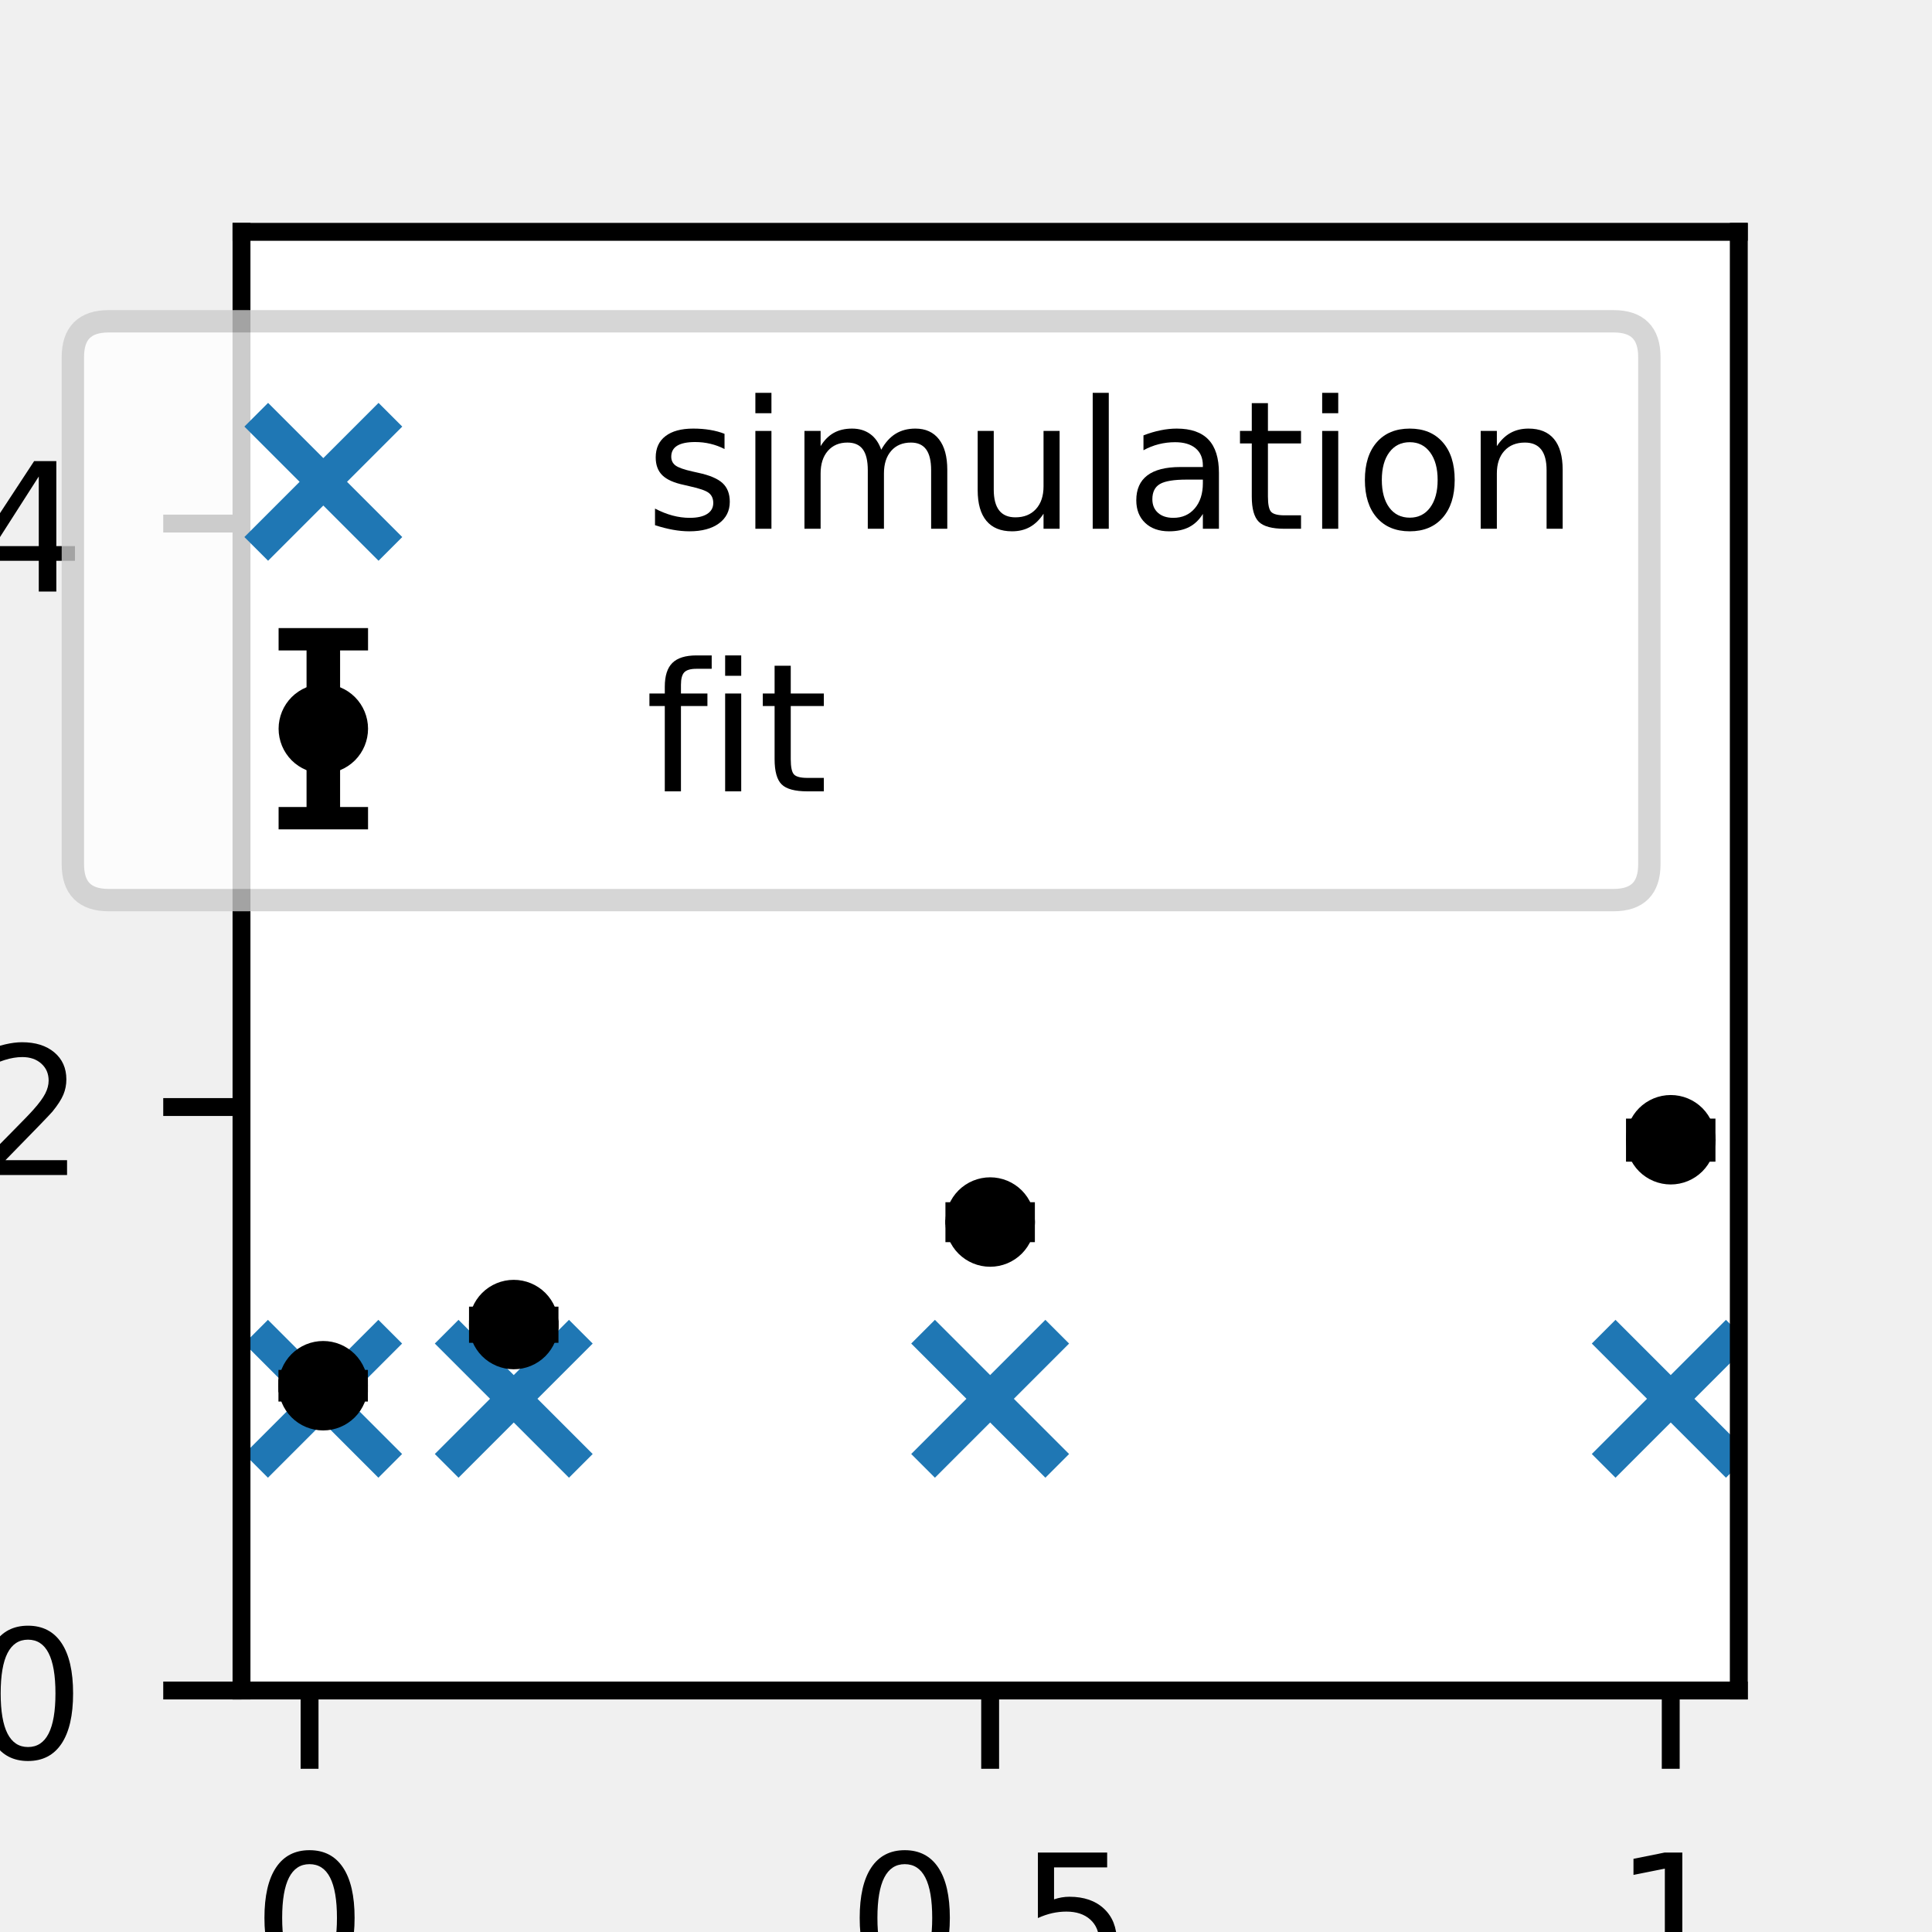
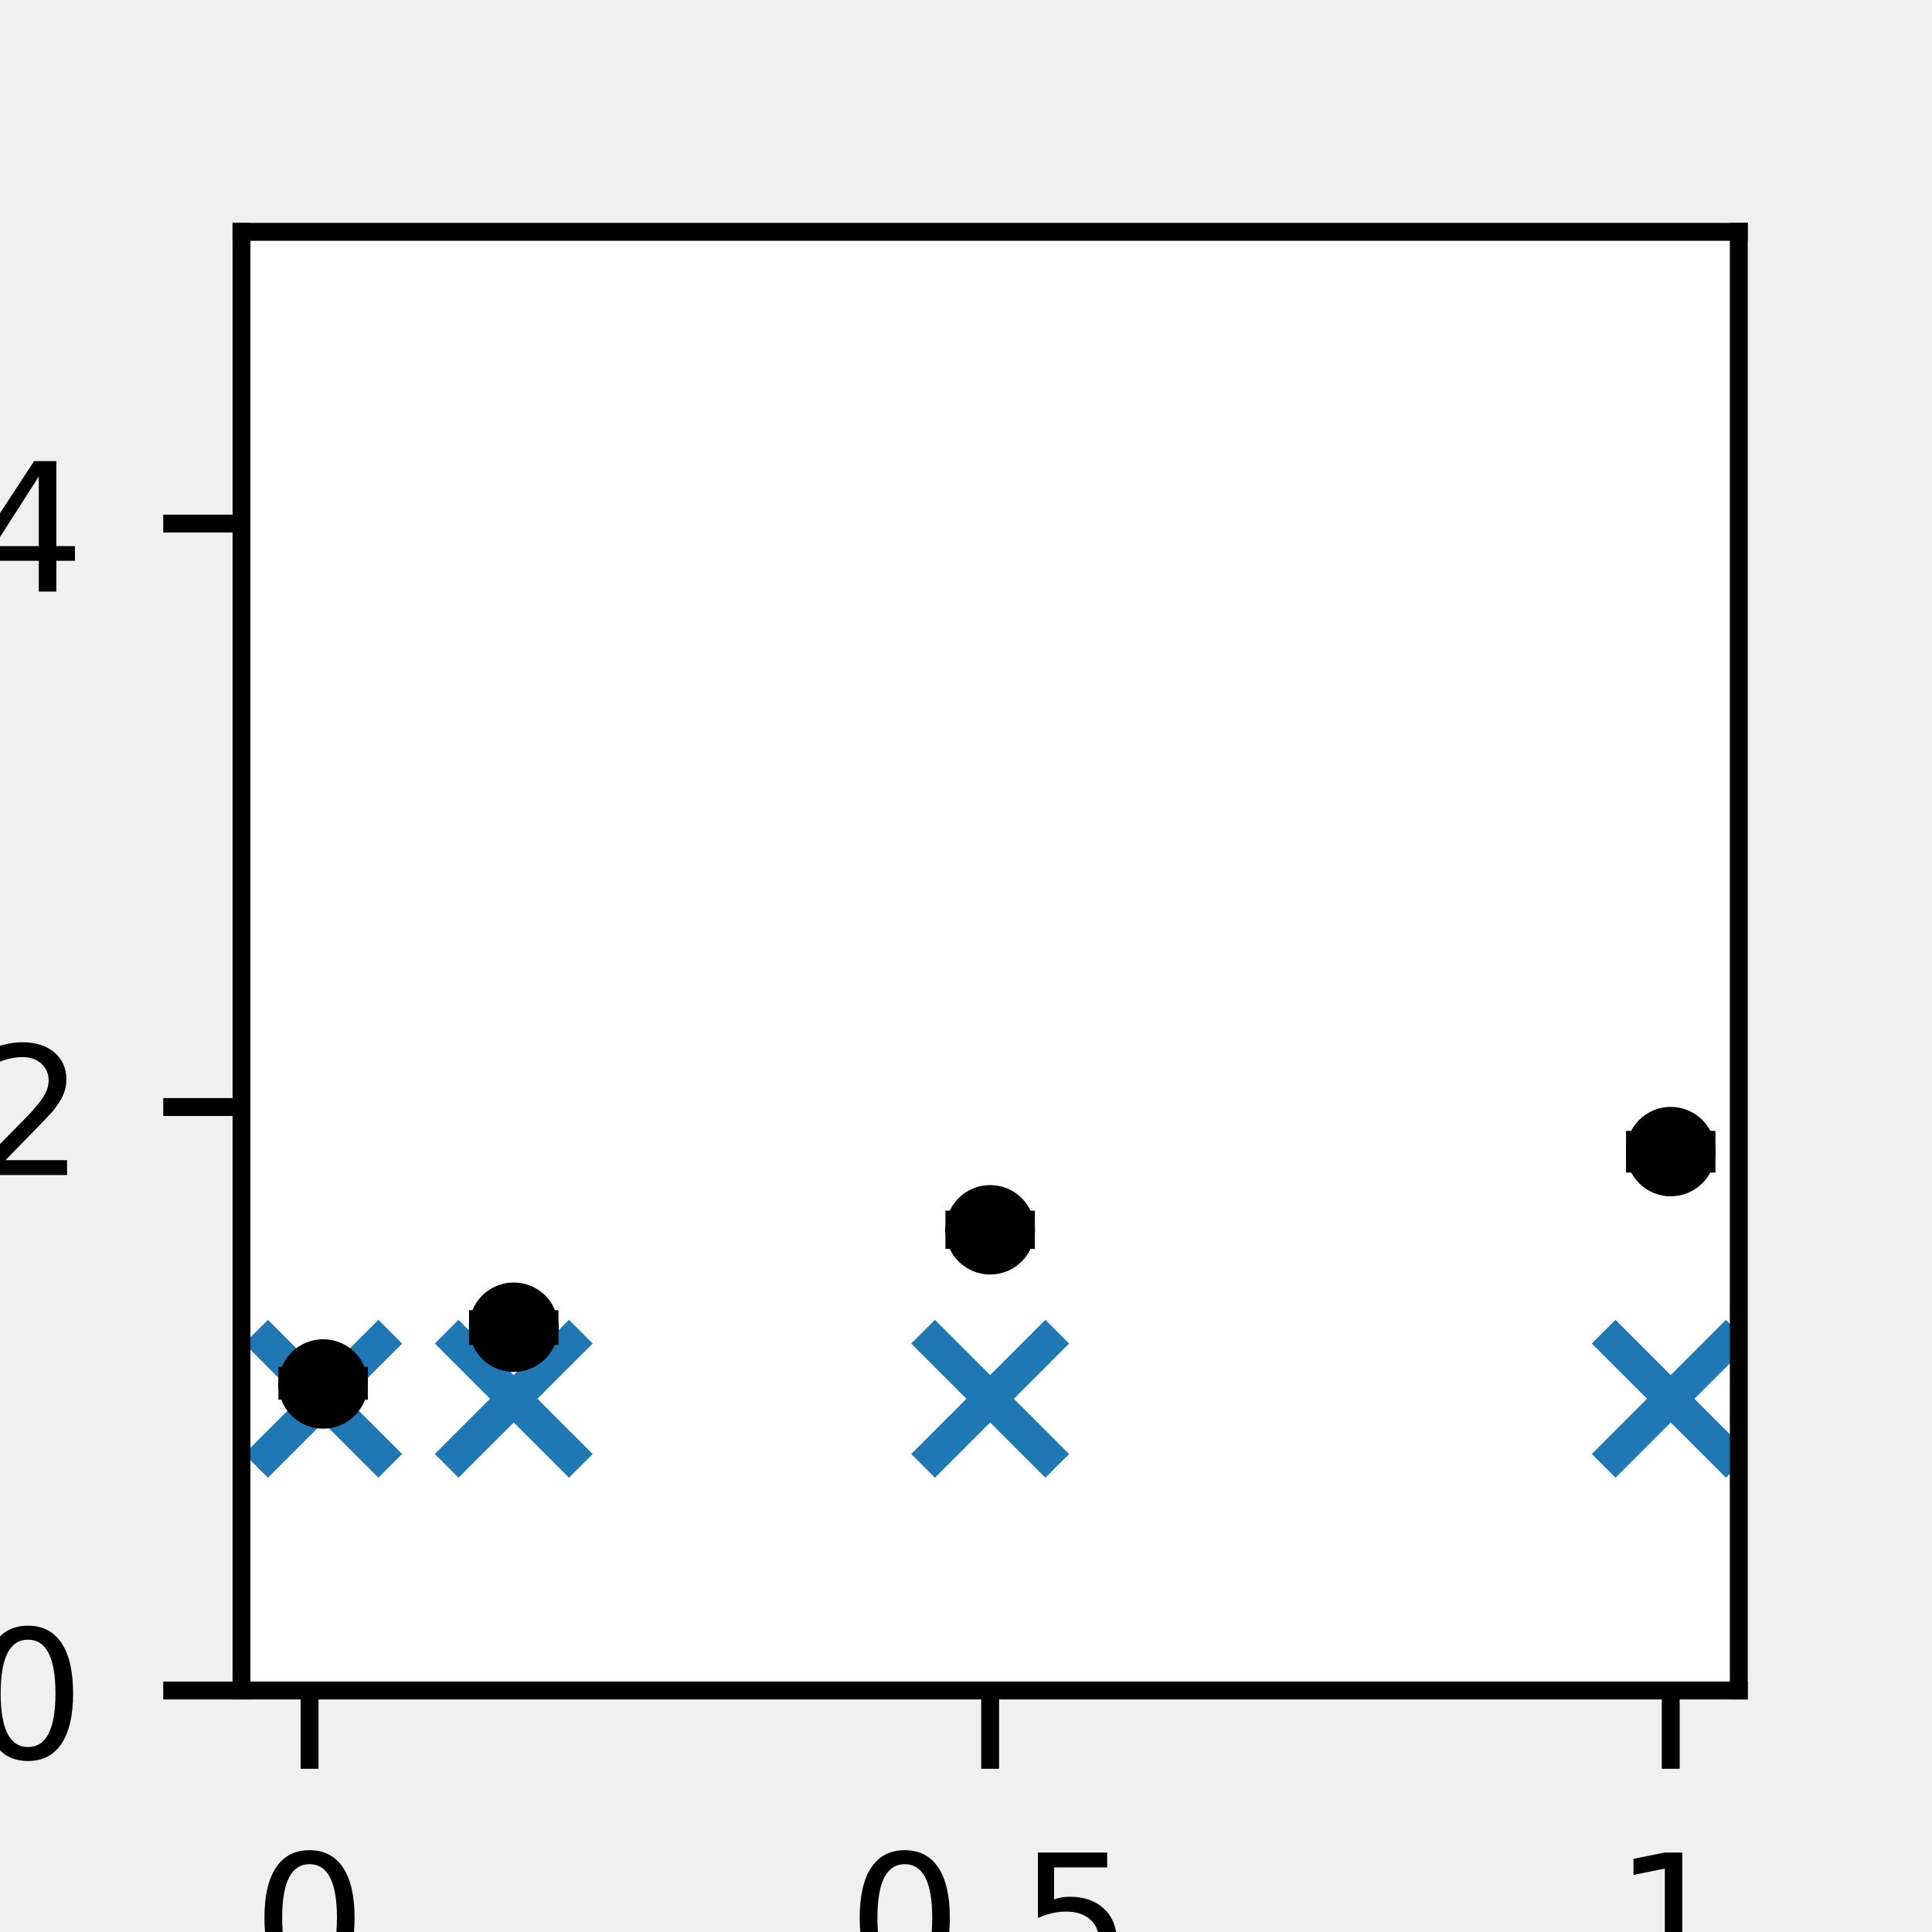
<svg xmlns="http://www.w3.org/2000/svg" xmlns:xlink="http://www.w3.org/1999/xlink" height="86.4pt" version="1.1" viewBox="0 0 86.4 86.4" width="86.4pt">
  <defs>
    <style type="text/css">*{stroke-linecap:butt;stroke-linejoin:round;}</style>
  </defs>
  <g id="figure_1">
    <g id="patch_1">
      <path d="M 0 86.4  L 86.4 86.4  L 86.4 0  L 0 0  z " style="fill:none;" />
    </g>
    <g id="axes_1">
      <g id="patch_2">
        <path d="M 10.8 75.6  L 77.76 75.6  L 77.76 10.368  L 10.8 10.368  z " style="fill:#ffffff;" />
      </g>
      <g id="PathCollection_1">
        <defs>
-           <path d="M -3 3  L 3 -3  M -3 -3  L 3 3  " id="m83f27f4a42" style="stroke:#1f77b4;stroke-width:1.5;" />
+           <path d="M -3 3  L 3 -3  M -3 -3  L 3 3  " id="me707a633ae" style="stroke:#1f77b4;stroke-width:1.5;" />
        </defs>
-         <g clip-path="url(#p79f3b6c33e)">
-           <use style="fill:#1f77b4;stroke:#1f77b4;stroke-width:1.5;" x="14.452" xlink:href="#m83f27f4a42" y="62.554" />
-           <use style="fill:#1f77b4;stroke:#1f77b4;stroke-width:1.5;" x="22.975" xlink:href="#m83f27f4a42" y="62.554" />
-           <use style="fill:#1f77b4;stroke:#1f77b4;stroke-width:1.5;" x="44.28" xlink:href="#m83f27f4a42" y="62.554" />
-           <use style="fill:#1f77b4;stroke:#1f77b4;stroke-width:1.5;" x="74.716" xlink:href="#m83f27f4a42" y="62.554" />
+         <g clip-path="url(#p1945edb3d5)">
+           <use style="fill:#1f77b4;stroke:#1f77b4;stroke-width:1.5;" x="14.452" xlink:href="#me707a633ae" y="62.554" />
+           <use style="fill:#1f77b4;stroke:#1f77b4;stroke-width:1.5;" x="22.975" xlink:href="#me707a633ae" y="62.554" />
+           <use style="fill:#1f77b4;stroke:#1f77b4;stroke-width:1.5;" x="44.28" xlink:href="#me707a633ae" y="62.554" />
+           <use style="fill:#1f77b4;stroke:#1f77b4;stroke-width:1.5;" x="74.716" xlink:href="#me707a633ae" y="62.554" />
        </g>
      </g>
      <g id="matplotlib.axis_1">
        <g id="xtick_1">
          <g id="line2d_1">
            <defs>
-               <path d="M 0 0  L 0 3.5  " id="mecc212e036" style="stroke:#000000;stroke-width:0.8;" />
+               <path d="M 0 0  L 0 3.5  " id="m876a17da41" style="stroke:#000000;stroke-width:0.8;" />
            </defs>
            <g>
-               <use style="stroke:#000000;stroke-width:0.8;" x="13.844" xlink:href="#mecc212e036" y="75.6" />
+               <use style="stroke:#000000;stroke-width:0.8;" x="13.844" xlink:href="#m876a17da41" y="75.6" />
            </g>
          </g>
          <g id="text_1">
            <g transform="translate(11.29864 88.67875)scale(0.08 -0.08)">
              <defs>
                <path d="M 2034 4250  Q 1547 4250 1301 3770  Q 1056 3291 1056 2328  Q 1056 1369 1301 889  Q 1547 409 2034 409  Q 2525 409 2770 889  Q 3016 1369 3016 2328  Q 3016 3291 2770 3770  Q 2525 4250 2034 4250  z M 2034 4750  Q 2819 4750 3233 4129  Q 3647 3509 3647 2328  Q 3647 1150 3233 529  Q 2819 -91 2034 -91  Q 1250 -91 836 529  Q 422 1150 422 2328  Q 422 3509 836 4129  Q 1250 4750 2034 4750  z " id="DejaVuSans-30" transform="scale(0.015625)" />
              </defs>
              <use xlink:href="#DejaVuSans-30" />
            </g>
          </g>
        </g>
        <g id="xtick_2">
          <g id="line2d_2">
            <g>
-               <use style="stroke:#000000;stroke-width:0.8;" x="44.28" xlink:href="#mecc212e036" y="75.6" />
+               <use style="stroke:#000000;stroke-width:0.8;" x="44.28" xlink:href="#m876a17da41" y="75.6" />
            </g>
          </g>
          <g id="text_2">
            <g transform="translate(37.91875 88.67875)scale(0.08 -0.08)">
              <defs>
                <path d="M 684 794  L 1344 794  L 1344 0  L 684 0  L 684 794  z " id="DejaVuSans-2e" transform="scale(0.015625)" />
                <path d="M 691 4666  L 3169 4666  L 3169 4134  L 1269 4134  L 1269 2991  Q 1406 3038 1543 3061  Q 1681 3084 1819 3084  Q 2600 3084 3056 2656  Q 3513 2228 3513 1497  Q 3513 744 3044 326  Q 2575 -91 1722 -91  Q 1428 -91 1123 -41  Q 819 9 494 109  L 494 744  Q 775 591 1075 516  Q 1375 441 1709 441  Q 2250 441 2565 725  Q 2881 1009 2881 1497  Q 2881 1984 2565 2268  Q 2250 2553 1709 2553  Q 1456 2553 1204 2497  Q 953 2441 691 2322  L 691 4666  z " id="DejaVuSans-35" transform="scale(0.015625)" />
              </defs>
              <use xlink:href="#DejaVuSans-30" />
              <use x="63.623" xlink:href="#DejaVuSans-2e" />
              <use x="95.41" xlink:href="#DejaVuSans-35" />
            </g>
          </g>
        </g>
        <g id="xtick_3">
          <g id="line2d_3">
            <g>
-               <use style="stroke:#000000;stroke-width:0.8;" x="74.716" xlink:href="#mecc212e036" y="75.6" />
+               <use style="stroke:#000000;stroke-width:0.8;" x="74.716" xlink:href="#m876a17da41" y="75.6" />
            </g>
          </g>
          <g id="text_3">
            <g transform="translate(72.17136 88.67875)scale(0.08 -0.08)">
              <defs>
                <path d="M 794 531  L 1825 531  L 1825 4091  L 703 3866  L 703 4441  L 1819 4666  L 2450 4666  L 2450 531  L 3481 531  L 3481 0  L 794 0  L 794 531  z " id="DejaVuSans-31" transform="scale(0.015625)" />
              </defs>
              <use xlink:href="#DejaVuSans-31" />
            </g>
          </g>
        </g>
      </g>
      <g id="matplotlib.axis_2">
        <g id="ytick_1">
          <g id="line2d_4">
            <defs>
-               <path d="M 0 0  L -3.5 0  " id="m6e9bbfe1a9" style="stroke:#000000;stroke-width:0.8;" />
+               <path d="M 0 0  L -3.5 0  " id="mebabb3c80c" style="stroke:#000000;stroke-width:0.8;" />
            </defs>
            <g>
-               <use style="stroke:#000000;stroke-width:0.8;" x="10.8" xlink:href="#m6e9bbfe1a9" y="75.6" />
+               <use style="stroke:#000000;stroke-width:0.8;" x="10.8" xlink:href="#mebabb3c80c" y="75.6" />
            </g>
          </g>
          <g id="text_4">
            <g transform="translate(-1.29 78.63938)scale(0.08 -0.08)">
              <use xlink:href="#DejaVuSans-30" />
            </g>
          </g>
        </g>
        <g id="ytick_2">
          <g id="line2d_5">
            <g>
-               <use style="stroke:#000000;stroke-width:0.8;" x="10.8" xlink:href="#m6e9bbfe1a9" y="49.507" />
+               <use style="stroke:#000000;stroke-width:0.8;" x="10.8" xlink:href="#mebabb3c80c" y="49.507" />
            </g>
          </g>
          <g id="text_5">
            <g transform="translate(-14.0125 52.54657)scale(0.08 -0.08)">
              <defs>
                <path d="M 1228 531  L 3431 531  L 3431 0  L 469 0  L 469 531  Q 828 903 1448 1529  Q 2069 2156 2228 2338  Q 2531 2678 2651 2914  Q 2772 3150 2772 3378  Q 2772 3750 2511 3984  Q 2250 4219 1831 4219  Q 1534 4219 1204 4116  Q 875 4013 500 3803  L 500 4441  Q 881 4594 1212 4672  Q 1544 4750 1819 4750  Q 2544 4750 2975 4387  Q 3406 4025 3406 3419  Q 3406 3131 3298 2873  Q 3191 2616 2906 2266  Q 2828 2175 2409 1742  Q 1991 1309 1228 531  z " id="DejaVuSans-32" transform="scale(0.015625)" />
              </defs>
              <use xlink:href="#DejaVuSans-30" />
              <use x="63.623" xlink:href="#DejaVuSans-2e" />
              <use x="95.41" xlink:href="#DejaVuSans-30" />
              <use x="159.033" xlink:href="#DejaVuSans-32" />
            </g>
          </g>
        </g>
        <g id="ytick_3">
          <g id="line2d_6">
            <g>
-               <use style="stroke:#000000;stroke-width:0.8;" x="10.8" xlink:href="#m6e9bbfe1a9" y="23.414" />
+               <use style="stroke:#000000;stroke-width:0.8;" x="10.8" xlink:href="#mebabb3c80c" y="23.414" />
            </g>
          </g>
          <g id="text_6">
            <g transform="translate(-14.0125 26.45378)scale(0.08 -0.08)">
              <defs>
                <path d="M 2419 4116  L 825 1625  L 2419 1625  L 2419 4116  z M 2253 4666  L 3047 4666  L 3047 1625  L 3713 1625  L 3713 1100  L 3047 1100  L 3047 0  L 2419 0  L 2419 1100  L 313 1100  L 313 1709  L 2253 4666  z " id="DejaVuSans-34" transform="scale(0.015625)" />
              </defs>
              <use xlink:href="#DejaVuSans-30" />
              <use x="63.623" xlink:href="#DejaVuSans-2e" />
              <use x="95.41" xlink:href="#DejaVuSans-30" />
              <use x="159.033" xlink:href="#DejaVuSans-34" />
            </g>
          </g>
        </g>
        <g id="text_7">
          <g transform="translate(-19.67625 59.664)rotate(-90)scale(0.08 -0.08)">
            <defs>
              <path d="M 1172 4863  L 1747 4863  L 1197 2028  L 3169 3500  L 3916 3500  L 1716 1825  L 3322 0  L 2625 0  L 1131 1709  L 800 0  L 225 0  L 1172 4863  z " id="DejaVuSans-Oblique-6b" transform="scale(0.015625)" />
              <path d="M 1625 -91  Q 1009 -91 651 289  Q 294 669 294 1325  Q 294 1706 417 2101  Q 541 2497 738 2766  Q 1047 3184 1428 3384  Q 1809 3584 2291 3584  Q 2888 3584 3255 3212  Q 3622 2841 3622 2241  Q 3622 1825 3500 1412  Q 3378 1000 3181 728  Q 2875 309 2494 109  Q 2113 -91 1625 -91  z M 891 1344  Q 891 869 1089 633  Q 1288 397 1691 397  Q 2269 397 2648 901  Q 3028 1406 3028 2181  Q 3028 2634 2825 2865  Q 2622 3097 2228 3097  Q 1903 3097 1650 2945  Q 1397 2794 1197 2484  Q 1050 2253 970 1956  Q 891 1659 891 1344  z " id="DejaVuSans-Oblique-6f" transform="scale(0.015625)" />
              <path d="M 3566 2113  L 3156 0  L 2578 0  L 2988 2091  Q 3016 2238 3031 2350  Q 3047 2463 3047 2528  Q 3047 2791 2881 2937  Q 2716 3084 2419 3084  Q 1956 3084 1622 2776  Q 1288 2469 1184 1941  L 800 0  L 225 0  L 903 3500  L 1478 3500  L 1363 2950  Q 1603 3253 1940 3418  Q 2278 3584 2650 3584  Q 3113 3584 3367 3334  Q 3622 3084 3622 2631  Q 3622 2519 3608 2391  Q 3594 2263 3566 2113  z " id="DejaVuSans-Oblique-6e" transform="scale(0.015625)" />
              <path id="DejaVuSans-20" transform="scale(0.015625)" />
              <path d="M 1984 4856  Q 1566 4138 1362 3434  Q 1159 2731 1159 2009  Q 1159 1288 1364 580  Q 1569 -128 1984 -844  L 1484 -844  Q 1016 -109 783 600  Q 550 1309 550 2009  Q 550 2706 781 3412  Q 1013 4119 1484 4856  L 1984 4856  z " id="DejaVuSans-28" transform="scale(0.015625)" />
              <path d="M 2834 3397  L 2834 2853  Q 2591 2978 2328 3040  Q 2066 3103 1784 3103  Q 1356 3103 1142 2972  Q 928 2841 928 2578  Q 928 2378 1081 2264  Q 1234 2150 1697 2047  L 1894 2003  Q 2506 1872 2764 1633  Q 3022 1394 3022 966  Q 3022 478 2636 193  Q 2250 -91 1575 -91  Q 1294 -91 989 -36  Q 684 19 347 128  L 347 722  Q 666 556 975 473  Q 1284 391 1588 391  Q 1994 391 2212 530  Q 2431 669 2431 922  Q 2431 1156 2273 1281  Q 2116 1406 1581 1522  L 1381 1569  Q 847 1681 609 1914  Q 372 2147 372 2553  Q 372 3047 722 3315  Q 1072 3584 1716 3584  Q 2034 3584 2315 3537  Q 2597 3491 2834 3397  z " id="DejaVuSans-73" transform="scale(0.015625)" />
              <path d="M 678 2272  L 4684 2272  L 4684 1741  L 678 1741  L 678 2272  z " id="DejaVuSans-2212" transform="scale(0.015625)" />
              <path d="M 513 4856  L 1013 4856  Q 1481 4119 1714 3412  Q 1947 2706 1947 2009  Q 1947 1309 1714 600  Q 1481 -109 1013 -844  L 513 -844  Q 928 -128 1133 580  Q 1338 1288 1338 2009  Q 1338 2731 1133 3434  Q 928 4138 513 4856  z " id="DejaVuSans-29" transform="scale(0.015625)" />
            </defs>
            <use transform="translate(0 0.684375)" xlink:href="#DejaVuSans-Oblique-6b" />
            <use transform="translate(57.91016 -15.72188)scale(0.7)" xlink:href="#DejaVuSans-Oblique-6f" />
            <use transform="translate(100.7373 -15.72188)scale(0.7)" xlink:href="#DejaVuSans-Oblique-6e" />
            <use transform="translate(147.8369 0.684375)" xlink:href="#DejaVuSans-20" />
            <use transform="translate(179.624 0.684375)" xlink:href="#DejaVuSans-28" />
            <use transform="translate(218.6377 0.684375)" xlink:href="#DejaVuSans-73" />
            <use transform="translate(271.6943 38.96563)scale(0.7)" xlink:href="#DejaVuSans-2212" />
            <use transform="translate(330.3467 38.96563)scale(0.7)" xlink:href="#DejaVuSans-31" />
            <use transform="translate(377.6172 0.684375)" xlink:href="#DejaVuSans-29" />
          </g>
        </g>
      </g>
      <g id="LineCollection_1">
-         <path clip-path="url(#p79f3b6c33e)" d="M 14.452 62.177  L 14.452 61.764  " style="fill:none;stroke:#000000;stroke-width:1.5;" />
-         <path clip-path="url(#p79f3b6c33e)" d="M 22.975 59.552  L 22.975 58.933  " style="fill:none;stroke:#000000;stroke-width:1.5;" />
-         <path clip-path="url(#p79f3b6c33e)" d="M 44.28 55.049  L 44.28 54.264  " style="fill:none;stroke:#000000;stroke-width:1.5;" />
-         <path clip-path="url(#p79f3b6c33e)" d="M 74.716 51.45  L 74.716 50.524  " style="fill:none;stroke:#000000;stroke-width:1.5;" />
+         <path clip-path="url(#p1945edb3d5)" d="M 14.452 62.095  L 14.452 61.626  " style="fill:none;stroke:#000000;stroke-width:1.5;" />
+         <path clip-path="url(#p1945edb3d5)" d="M 22.975 59.647  L 22.975 59.094  " style="fill:none;stroke:#000000;stroke-width:1.5;" />
+         <path clip-path="url(#p1945edb3d5)" d="M 44.28 55.348  L 44.28 54.642  " style="fill:none;stroke:#000000;stroke-width:1.5;" />
+         <path clip-path="url(#p1945edb3d5)" d="M 74.716 51.937  L 74.716 51.076  " style="fill:none;stroke:#000000;stroke-width:1.5;" />
      </g>
      <g id="line2d_7">
        <defs>
-           <path d="M 2 0  L -2 -0  " id="mfc3e6d8e7a" style="stroke:#000000;" />
+           <path d="M 2 0  L -2 -0  " id="me42365946e" style="stroke:#000000;" />
        </defs>
-         <g clip-path="url(#p79f3b6c33e)">
-           <use style="stroke:#000000;" x="14.452" xlink:href="#mfc3e6d8e7a" y="62.177" />
-           <use style="stroke:#000000;" x="22.975" xlink:href="#mfc3e6d8e7a" y="59.552" />
-           <use style="stroke:#000000;" x="44.28" xlink:href="#mfc3e6d8e7a" y="55.049" />
-           <use style="stroke:#000000;" x="74.716" xlink:href="#mfc3e6d8e7a" y="51.45" />
+         <g clip-path="url(#p1945edb3d5)">
+           <use style="stroke:#000000;" x="14.452" xlink:href="#me42365946e" y="62.095" />
+           <use style="stroke:#000000;" x="22.975" xlink:href="#me42365946e" y="59.647" />
+           <use style="stroke:#000000;" x="44.28" xlink:href="#me42365946e" y="55.348" />
+           <use style="stroke:#000000;" x="74.716" xlink:href="#me42365946e" y="51.937" />
        </g>
      </g>
      <g id="line2d_8">
-         <g clip-path="url(#p79f3b6c33e)">
-           <use style="stroke:#000000;" x="14.452" xlink:href="#mfc3e6d8e7a" y="61.764" />
-           <use style="stroke:#000000;" x="22.975" xlink:href="#mfc3e6d8e7a" y="58.933" />
-           <use style="stroke:#000000;" x="44.28" xlink:href="#mfc3e6d8e7a" y="54.264" />
-           <use style="stroke:#000000;" x="74.716" xlink:href="#mfc3e6d8e7a" y="50.524" />
+         <g clip-path="url(#p1945edb3d5)">
+           <use style="stroke:#000000;" x="14.452" xlink:href="#me42365946e" y="61.626" />
+           <use style="stroke:#000000;" x="22.975" xlink:href="#me42365946e" y="59.094" />
+           <use style="stroke:#000000;" x="44.28" xlink:href="#me42365946e" y="54.642" />
+           <use style="stroke:#000000;" x="74.716" xlink:href="#me42365946e" y="51.076" />
        </g>
      </g>
      <g id="line2d_9">
        <defs>
-           <path d="M 0 1.5  C 0.398 1.5 0.779 1.342 1.061 1.061  C 1.342 0.779 1.5 0.398 1.5 0  C 1.5 -0.398 1.342 -0.779 1.061 -1.061  C 0.779 -1.342 0.398 -1.5 0 -1.5  C -0.398 -1.5 -0.779 -1.342 -1.061 -1.061  C -1.342 -0.779 -1.5 -0.398 -1.5 0  C -1.5 0.398 -1.342 0.779 -1.061 1.061  C -0.779 1.342 -0.398 1.5 0 1.5  z " id="m598bed09f4" style="stroke:#000000;" />
+           <path d="M 0 1.5  C 0.398 1.5 0.779 1.342 1.061 1.061  C 1.342 0.779 1.5 0.398 1.5 0  C 1.5 -0.398 1.342 -0.779 1.061 -1.061  C 0.779 -1.342 0.398 -1.5 0 -1.5  C -0.398 -1.5 -0.779 -1.342 -1.061 -1.061  C -1.342 -0.779 -1.5 -0.398 -1.5 0  C -1.5 0.398 -1.342 0.779 -1.061 1.061  C -0.779 1.342 -0.398 1.5 0 1.5  z " id="m05b0e0d72c" style="stroke:#000000;" />
        </defs>
-         <g clip-path="url(#p79f3b6c33e)">
-           <use style="stroke:#000000;" x="14.452" xlink:href="#m598bed09f4" y="61.97" />
-           <use style="stroke:#000000;" x="22.975" xlink:href="#m598bed09f4" y="59.235" />
-           <use style="stroke:#000000;" x="44.28" xlink:href="#m598bed09f4" y="54.65" />
-           <use style="stroke:#000000;" x="74.716" xlink:href="#m598bed09f4" y="50.97" />
+         <g clip-path="url(#p1945edb3d5)">
+           <use style="stroke:#000000;" x="14.452" xlink:href="#m05b0e0d72c" y="61.892" />
+           <use style="stroke:#000000;" x="22.975" xlink:href="#m05b0e0d72c" y="59.354" />
+           <use style="stroke:#000000;" x="44.28" xlink:href="#m05b0e0d72c" y="54.997" />
+           <use style="stroke:#000000;" x="74.716" xlink:href="#m05b0e0d72c" y="51.5" />
        </g>
      </g>
      <g id="patch_3">
        <path d="M 10.8 75.6  L 10.8 10.368  " style="fill:none;stroke:#000000;stroke-linecap:square;stroke-linejoin:miter;stroke-width:0.8;" />
      </g>
      <g id="patch_4">
        <path d="M 77.76 75.6  L 77.76 10.368  " style="fill:none;stroke:#000000;stroke-linecap:square;stroke-linejoin:miter;stroke-width:0.8;" />
      </g>
      <g id="patch_5">
        <path d="M 10.8 75.6  L 77.76 75.6  " style="fill:none;stroke:#000000;stroke-linecap:square;stroke-linejoin:miter;stroke-width:0.8;" />
      </g>
      <g id="patch_6">
        <path d="M 10.8 10.368  L 77.76 10.368  " style="fill:none;stroke:#000000;stroke-linecap:square;stroke-linejoin:miter;stroke-width:0.8;" />
-       </g>
-       <g id="legend_1">
-         <g id="patch_7">
-           <path d="M 4.859 40.253  L 72.16 40.253  Q 73.76 40.253 73.76 38.653  L 73.76 15.968  Q 73.76 14.368 72.16 14.368  L 4.859 14.368  Q 3.259 14.368 3.259 15.968  L 3.259 38.653  Q 3.259 40.253 4.859 40.253  z " style="fill:#ffffff;opacity:0.8;stroke:#cccccc;stroke-linejoin:miter;" />
-         </g>
-         <g id="PathCollection_2">
-           <g>
-             <use style="fill:#1f77b4;stroke:#1f77b4;stroke-width:1.5;" x="14.459" xlink:href="#m83f27f4a42" y="21.547" />
-           </g>
-         </g>
-         <g id="text_8">
-           <g transform="translate(28.85875 23.64675)scale(0.08 -0.08)">
-             <defs>
-               <path d="M 603 3500  L 1178 3500  L 1178 0  L 603 0  L 603 3500  z M 603 4863  L 1178 4863  L 1178 4134  L 603 4134  L 603 4863  z " id="DejaVuSans-69" transform="scale(0.015625)" />
-               <path d="M 3328 2828  Q 3544 3216 3844 3400  Q 4144 3584 4550 3584  Q 5097 3584 5394 3201  Q 5691 2819 5691 2113  L 5691 0  L 5113 0  L 5113 2094  Q 5113 2597 4934 2840  Q 4756 3084 4391 3084  Q 3944 3084 3684 2787  Q 3425 2491 3425 1978  L 3425 0  L 2847 0  L 2847 2094  Q 2847 2600 2669 2842  Q 2491 3084 2119 3084  Q 1678 3084 1418 2786  Q 1159 2488 1159 1978  L 1159 0  L 581 0  L 581 3500  L 1159 3500  L 1159 2956  Q 1356 3278 1631 3431  Q 1906 3584 2284 3584  Q 2666 3584 2933 3390  Q 3200 3197 3328 2828  z " id="DejaVuSans-6d" transform="scale(0.015625)" />
-               <path d="M 544 1381  L 544 3500  L 1119 3500  L 1119 1403  Q 1119 906 1312 657  Q 1506 409 1894 409  Q 2359 409 2629 706  Q 2900 1003 2900 1516  L 2900 3500  L 3475 3500  L 3475 0  L 2900 0  L 2900 538  Q 2691 219 2414 64  Q 2138 -91 1772 -91  Q 1169 -91 856 284  Q 544 659 544 1381  z M 1991 3584  L 1991 3584  z " id="DejaVuSans-75" transform="scale(0.015625)" />
-               <path d="M 603 4863  L 1178 4863  L 1178 0  L 603 0  L 603 4863  z " id="DejaVuSans-6c" transform="scale(0.015625)" />
-               <path d="M 2194 1759  Q 1497 1759 1228 1600  Q 959 1441 959 1056  Q 959 750 1161 570  Q 1363 391 1709 391  Q 2188 391 2477 730  Q 2766 1069 2766 1631  L 2766 1759  L 2194 1759  z M 3341 1997  L 3341 0  L 2766 0  L 2766 531  Q 2569 213 2275 61  Q 1981 -91 1556 -91  Q 1019 -91 701 211  Q 384 513 384 1019  Q 384 1609 779 1909  Q 1175 2209 1959 2209  L 2766 2209  L 2766 2266  Q 2766 2663 2505 2880  Q 2244 3097 1772 3097  Q 1472 3097 1187 3025  Q 903 2953 641 2809  L 641 3341  Q 956 3463 1253 3523  Q 1550 3584 1831 3584  Q 2591 3584 2966 3190  Q 3341 2797 3341 1997  z " id="DejaVuSans-61" transform="scale(0.015625)" />
-               <path d="M 1172 4494  L 1172 3500  L 2356 3500  L 2356 3053  L 1172 3053  L 1172 1153  Q 1172 725 1289 603  Q 1406 481 1766 481  L 2356 481  L 2356 0  L 1766 0  Q 1100 0 847 248  Q 594 497 594 1153  L 594 3053  L 172 3053  L 172 3500  L 594 3500  L 594 4494  L 1172 4494  z " id="DejaVuSans-74" transform="scale(0.015625)" />
-               <path d="M 1959 3097  Q 1497 3097 1228 2736  Q 959 2375 959 1747  Q 959 1119 1226 758  Q 1494 397 1959 397  Q 2419 397 2687 759  Q 2956 1122 2956 1747  Q 2956 2369 2687 2733  Q 2419 3097 1959 3097  z M 1959 3584  Q 2709 3584 3137 3096  Q 3566 2609 3566 1747  Q 3566 888 3137 398  Q 2709 -91 1959 -91  Q 1206 -91 779 398  Q 353 888 353 1747  Q 353 2609 779 3096  Q 1206 3584 1959 3584  z " id="DejaVuSans-6f" transform="scale(0.015625)" />
-               <path d="M 3513 2113  L 3513 0  L 2938 0  L 2938 2094  Q 2938 2591 2744 2837  Q 2550 3084 2163 3084  Q 1697 3084 1428 2787  Q 1159 2491 1159 1978  L 1159 0  L 581 0  L 581 3500  L 1159 3500  L 1159 2956  Q 1366 3272 1645 3428  Q 1925 3584 2291 3584  Q 2894 3584 3203 3211  Q 3513 2838 3513 2113  z " id="DejaVuSans-6e" transform="scale(0.015625)" />
-             </defs>
-             <use xlink:href="#DejaVuSans-73" />
-             <use x="52.1" xlink:href="#DejaVuSans-69" />
-             <use x="79.883" xlink:href="#DejaVuSans-6d" />
-             <use x="177.295" xlink:href="#DejaVuSans-75" />
-             <use x="240.674" xlink:href="#DejaVuSans-6c" />
-             <use x="268.457" xlink:href="#DejaVuSans-61" />
-             <use x="329.736" xlink:href="#DejaVuSans-74" />
-             <use x="368.945" xlink:href="#DejaVuSans-69" />
-             <use x="396.729" xlink:href="#DejaVuSans-6f" />
-             <use x="457.91" xlink:href="#DejaVuSans-6e" />
-           </g>
-         </g>
-         <g id="LineCollection_2">
-           <path d="M 14.459 36.589  L 14.459 28.589  " style="fill:none;stroke:#000000;stroke-width:1.5;" />
-         </g>
-         <g id="line2d_10">
-           <g>
-             <use style="stroke:#000000;" x="14.459" xlink:href="#mfc3e6d8e7a" y="36.589" />
-           </g>
-         </g>
-         <g id="line2d_11">
-           <g>
-             <use style="stroke:#000000;" x="14.459" xlink:href="#mfc3e6d8e7a" y="28.589" />
-           </g>
-         </g>
-         <g id="line2d_12" />
-         <g id="line2d_13">
-           <g>
-             <use style="stroke:#000000;" x="14.459" xlink:href="#m598bed09f4" y="32.589" />
-           </g>
-         </g>
-         <g id="text_9">
-           <g transform="translate(28.85875 35.38925)scale(0.08 -0.08)">
-             <defs>
-               <path d="M 2375 4863  L 2375 4384  L 1825 4384  Q 1516 4384 1395 4259  Q 1275 4134 1275 3809  L 1275 3500  L 2222 3500  L 2222 3053  L 1275 3053  L 1275 0  L 697 0  L 697 3053  L 147 3053  L 147 3500  L 697 3500  L 697 3744  Q 697 4328 969 4595  Q 1241 4863 1831 4863  L 2375 4863  z " id="DejaVuSans-66" transform="scale(0.015625)" />
-             </defs>
-             <use xlink:href="#DejaVuSans-66" />
-             <use x="35.205" xlink:href="#DejaVuSans-69" />
-             <use x="62.988" xlink:href="#DejaVuSans-74" />
-           </g>
-         </g>
      </g>
    </g>
  </g>
  <defs>
-     <clipPath id="p79f3b6c33e">
+     <clipPath id="p1945edb3d5">
      <rect height="65.232" width="66.96" x="10.8" y="10.368" />
    </clipPath>
  </defs>
</svg>
